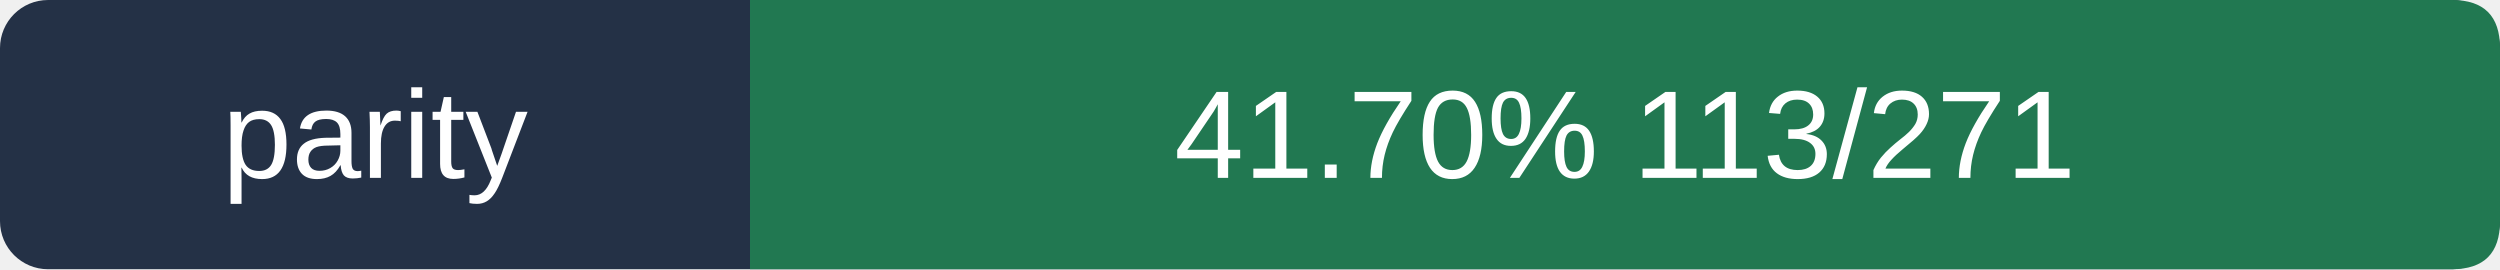
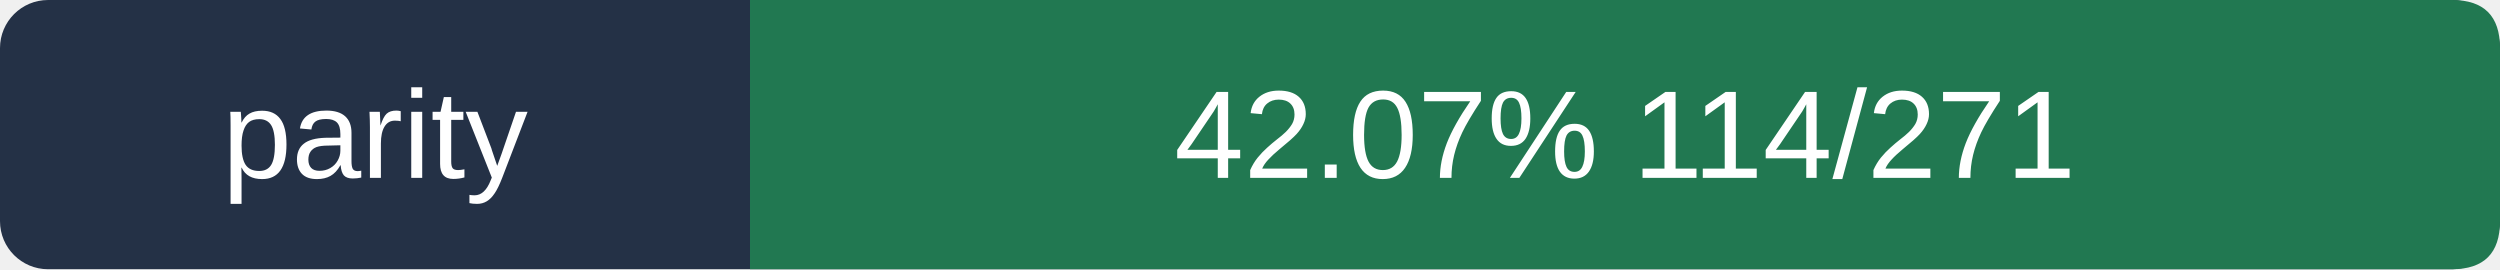
- <svg xmlns="http://www.w3.org/2000/svg" viewBox="0 0 260 28" width="260" height="28" role="img" aria-label="parity 41.70%  113/271">
+ <svg xmlns="http://www.w3.org/2000/svg" viewBox="0 0 260 28" width="260" height="28" role="img" aria-label="parity 42.07%  114/271">
  <rect width="260" height="28" rx="5" fill="#243146" />
  <path d="M78 0 H255 Q260 0 260 5 V23 Q260 28 255 28 H78Z" fill="#217851" />
  <g fill="#ffffff" font-size="13" font-family="Arial,sans-serif">
    <text x="39.0" y="18.5" text-anchor="middle">parity</text>
-     <text x="169.0" y="18.5" text-anchor="middle">41.70%  113/271</text>
+     <text x="169.0" y="18.5" text-anchor="middle">42.07%  114/271</text>
  </g>
</svg>
